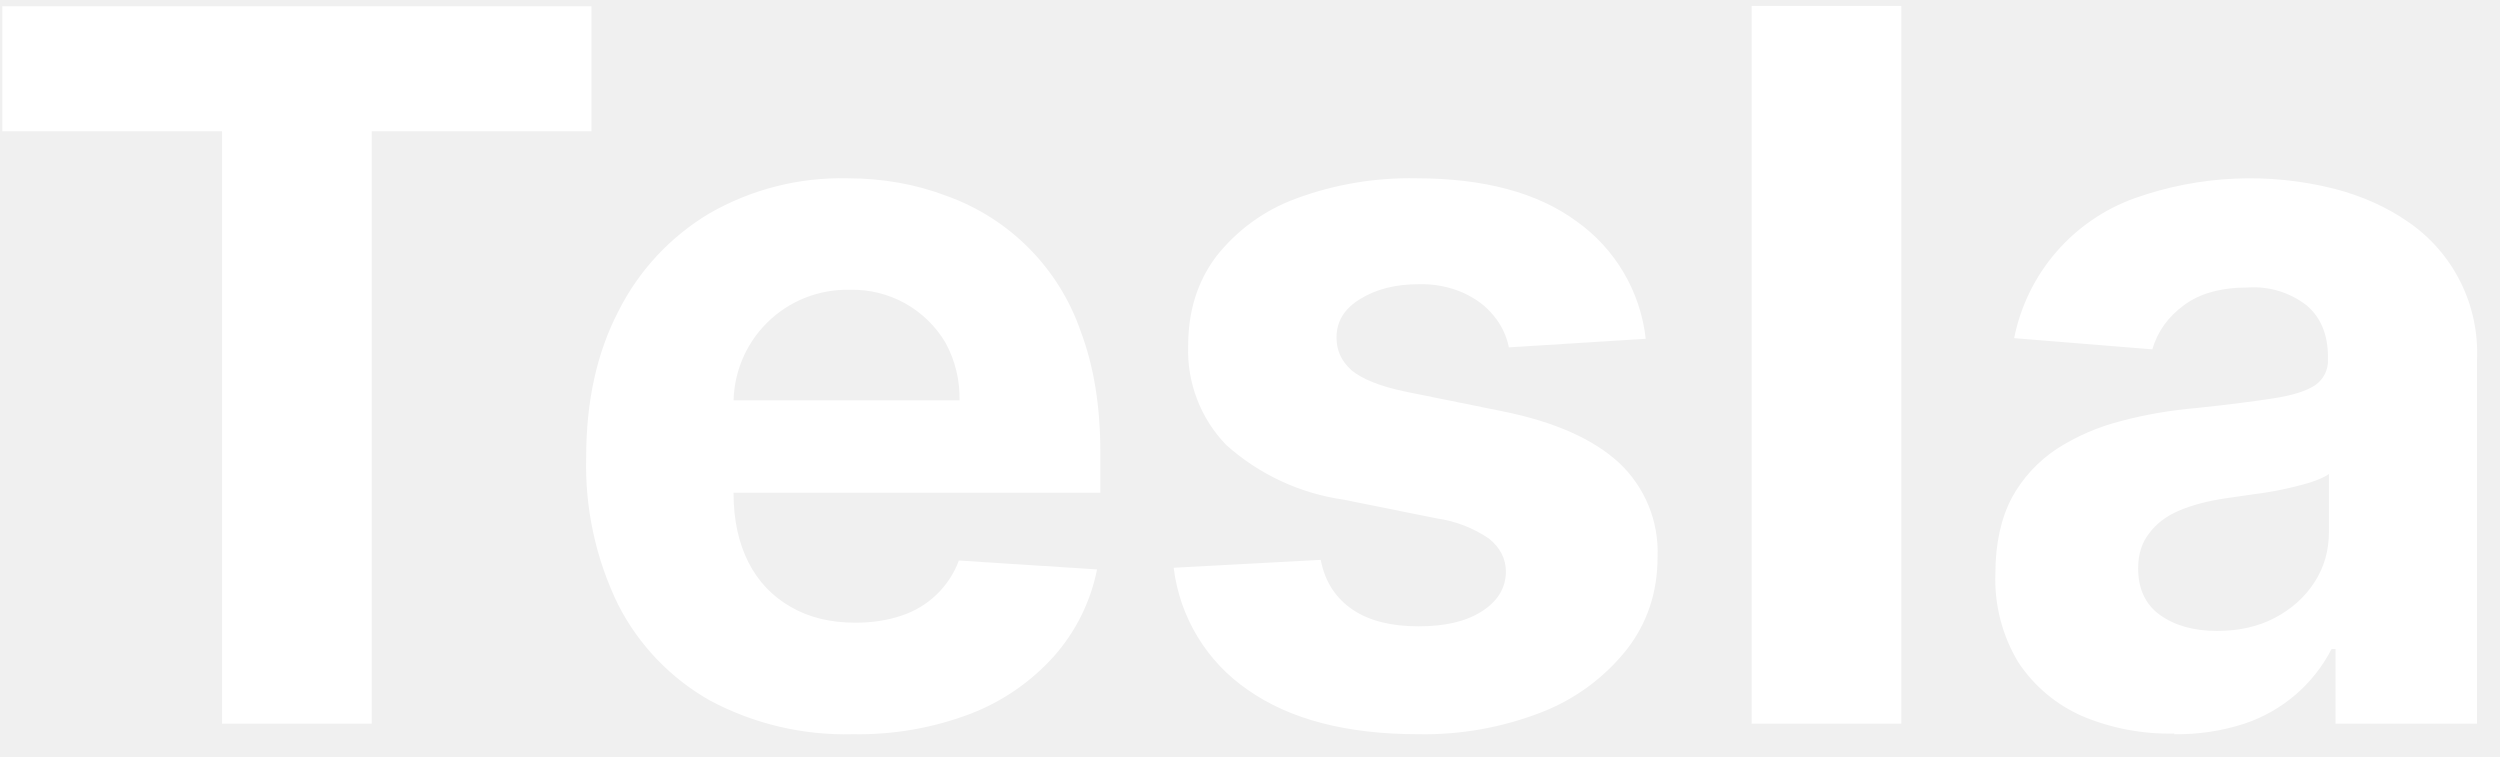
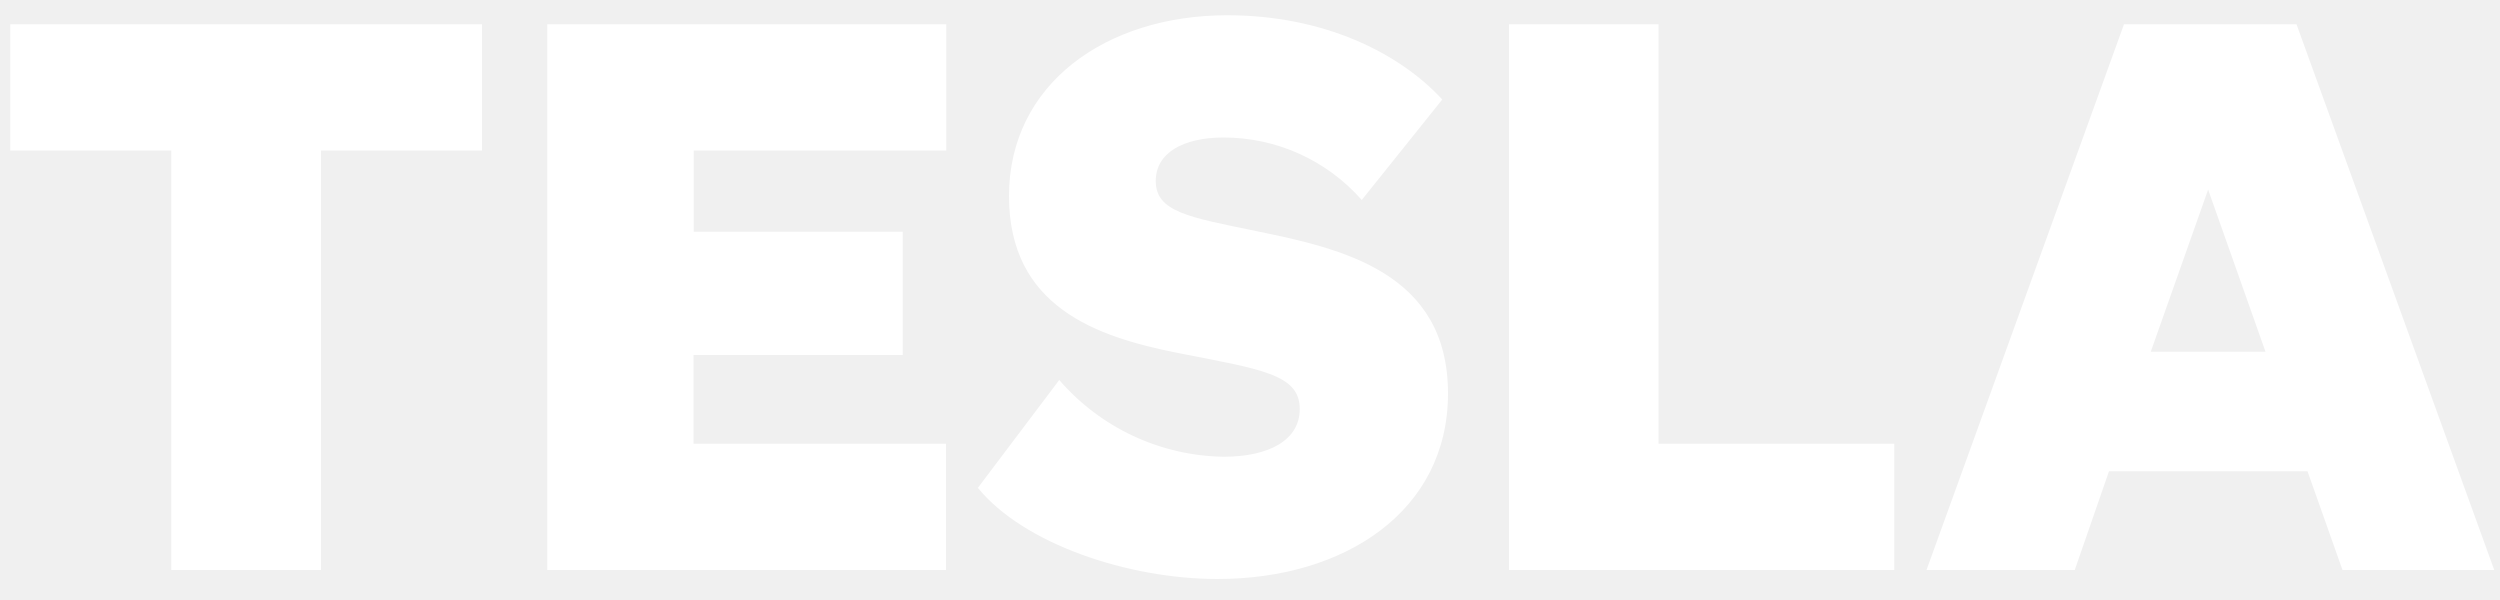
- <svg xmlns="http://www.w3.org/2000/svg" width="76" height="23" fill="none">
-   <path fill="#fff" d="M66.1 22.3a6.82 6.82 0 0 1-2.8-.53 4.5 4.5 0 0 1-1.94-1.63 4.88 4.88 0 0 1-.7-2.71c0-.9.17-1.67.5-2.3.33-.6.79-1.1 1.36-1.48a6.61 6.61 0 0 1 1.96-.85c.74-.2 1.52-.33 2.33-.4.95-.1 1.72-.2 2.3-.29.58-.09 1-.22 1.27-.4a.9.9 0 0 0 .39-.79v-.06c0-.68-.21-1.2-.64-1.57a2.62 2.62 0 0 0-1.79-.55c-.82 0-1.47.18-1.95.54-.48.35-.8.8-.96 1.34l-4.2-.34a5.7 5.7 0 0 1 3.68-4.26 10.47 10.47 0 0 1 6.06-.28c.84.22 1.58.55 2.23 1a4.82 4.82 0 0 1 2.1 4.22V22H71v-2.27h-.12A4.62 4.62 0 0 1 68.23 22a6.6 6.6 0 0 1-2.14.32Zm1.3-3.12c.66 0 1.25-.13 1.76-.4s.91-.63 1.2-1.08c.3-.46.44-.97.44-1.55v-1.74c-.14.1-.34.18-.58.26a10.74 10.74 0 0 1-1.74.36l-.83.12c-.53.08-1 .2-1.4.37-.4.17-.7.4-.92.7-.22.28-.33.63-.33 1.06 0 .62.22 1.1.67 1.42.45.32 1.03.48 1.72.48Zm-9.6-19V22h-4.55V.18h4.54ZM50.02 10.3l-4.15.26a2.15 2.15 0 0 0-.46-.96c-.24-.3-.54-.52-.93-.7a3.15 3.15 0 0 0-1.35-.26c-.7 0-1.3.15-1.78.45-.48.29-.72.68-.72 1.17 0 .4.15.72.46 1 .32.26.85.48 1.61.64l2.96.6c1.6.32 2.78.85 3.56 1.57a3.71 3.71 0 0 1 1.17 2.86c0 1.07-.31 2.01-.94 2.82a6.15 6.15 0 0 1-2.58 1.9 9.81 9.81 0 0 1-3.76.67c-2.17 0-3.9-.45-5.18-1.35a5.27 5.27 0 0 1-2.25-3.71l4.47-.24c.13.67.46 1.17.98 1.52.51.34 1.18.5 1.99.5.8 0 1.43-.14 1.92-.45s.73-.71.74-1.2c0-.41-.18-.75-.52-1.02a3.75 3.75 0 0 0-1.58-.61l-2.83-.57a6.79 6.79 0 0 1-3.57-1.66 4.12 4.12 0 0 1-1.16-3.01c0-1.06.28-1.96.85-2.72a5.48 5.48 0 0 1 2.42-1.76 9.95 9.95 0 0 1 3.66-.62c2.07 0 3.7.44 4.88 1.31a5.06 5.06 0 0 1 2.1 3.57ZM25.93 22.32a8.74 8.74 0 0 1-4.34-1.02 7 7 0 0 1-2.8-2.92 9.65 9.65 0 0 1-.97-4.49c0-1.68.32-3.16.98-4.43a7.25 7.25 0 0 1 2.76-2.97 8.05 8.05 0 0 1 4.2-1.07c1.07 0 2.08.18 3 .53a6.69 6.69 0 0 1 4.1 4.14c.39 1.04.59 2.25.59 3.64v1.25H19.63v-2.81h9.54a3.5 3.5 0 0 0-.42-1.74 3.28 3.28 0 0 0-2.92-1.62 3.45 3.45 0 0 0-3.53 3.51v2.67c0 .81.15 1.5.45 2.1.3.59.73 1.04 1.29 1.36.55.32 1.2.48 1.97.48.5 0 .96-.07 1.38-.21a2.78 2.78 0 0 0 1.76-1.68l4.2.27a5.63 5.63 0 0 1-1.31 2.64 6.58 6.58 0 0 1-2.54 1.75 9.56 9.56 0 0 1-3.57.62ZM.07 3.99V.19h17.91v3.8H11.3V22H6.75V3.99H.07Z" />
+ <svg xmlns="http://www.w3.org/2000/svg" width="100" height="24" fill="none">
+   <path fill="#fff" d="M19.28 6.02h-6.44V22.8H6.85V6.02H.41V.97h18.87v5.05Zm2.6-5.05h15.97v5.05h-10.1v3.25h8.36v4.93h-8.37v3.55h10.1v5.05H21.89V.97Zm17.23 18.55 3.26-4.32a8.87 8.87 0 0 0 6.57 3.07c1.83 0 3.05-.67 3.05-1.91 0-1.4-1.56-1.59-4.92-2.25-3.2-.64-6.71-1.83-6.71-6.27 0-4.47 3.87-7.23 8.73-7.23 3.84 0 6.87 1.49 8.6 3.37L54.47 8a7.35 7.35 0 0 0-5.52-2.5c-1.62 0-2.72.61-2.72 1.74 0 1.24 1.34 1.45 4 2 3.42.7 7.69 1.64 7.69 6.5 0 4.72-4.15 7.42-9.22 7.42-3.57 0-7.75-1.4-9.58-3.64Zm21.25 3.28V.97h5.98v16.78h9.43v5.05h-15.4ZM84.96.97h6.9l7.91 21.83H93.7l-1.4-3.95h-7.94l-1.37 3.95h-5.93L84.96.97Zm3.37 6.6-2.3 6.5h4.59l-2.3-6.5Z" />
</svg>
